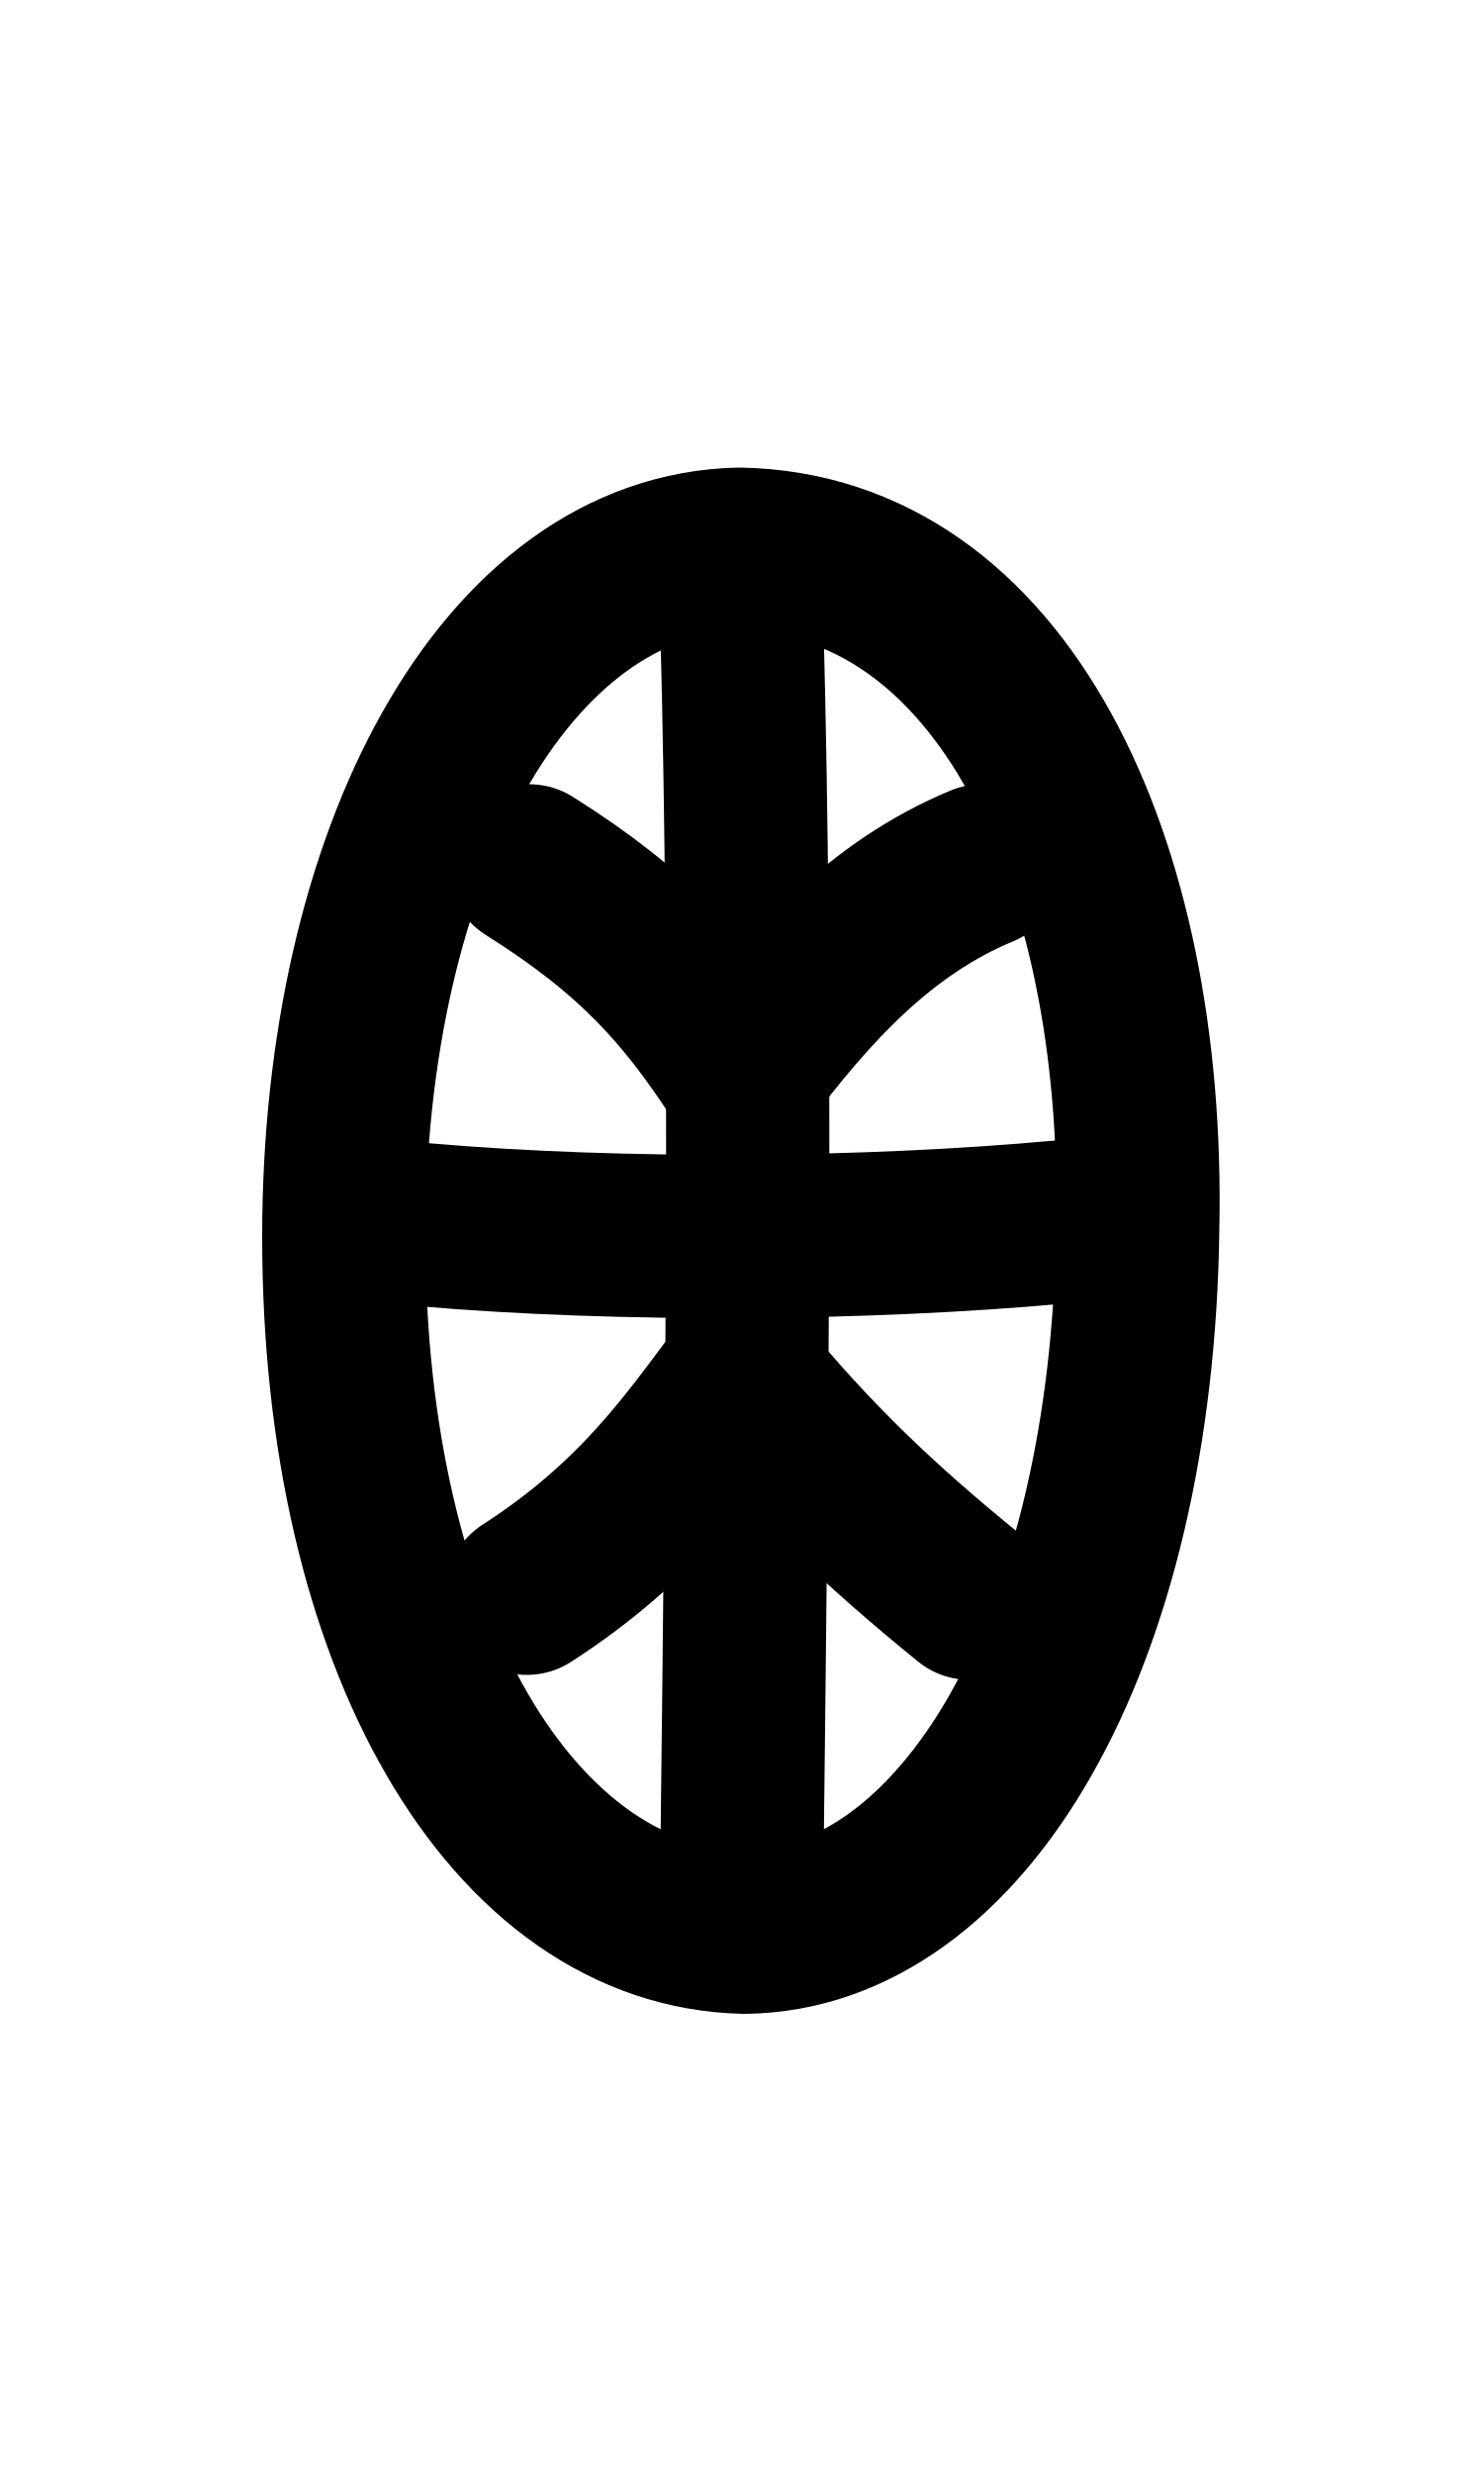
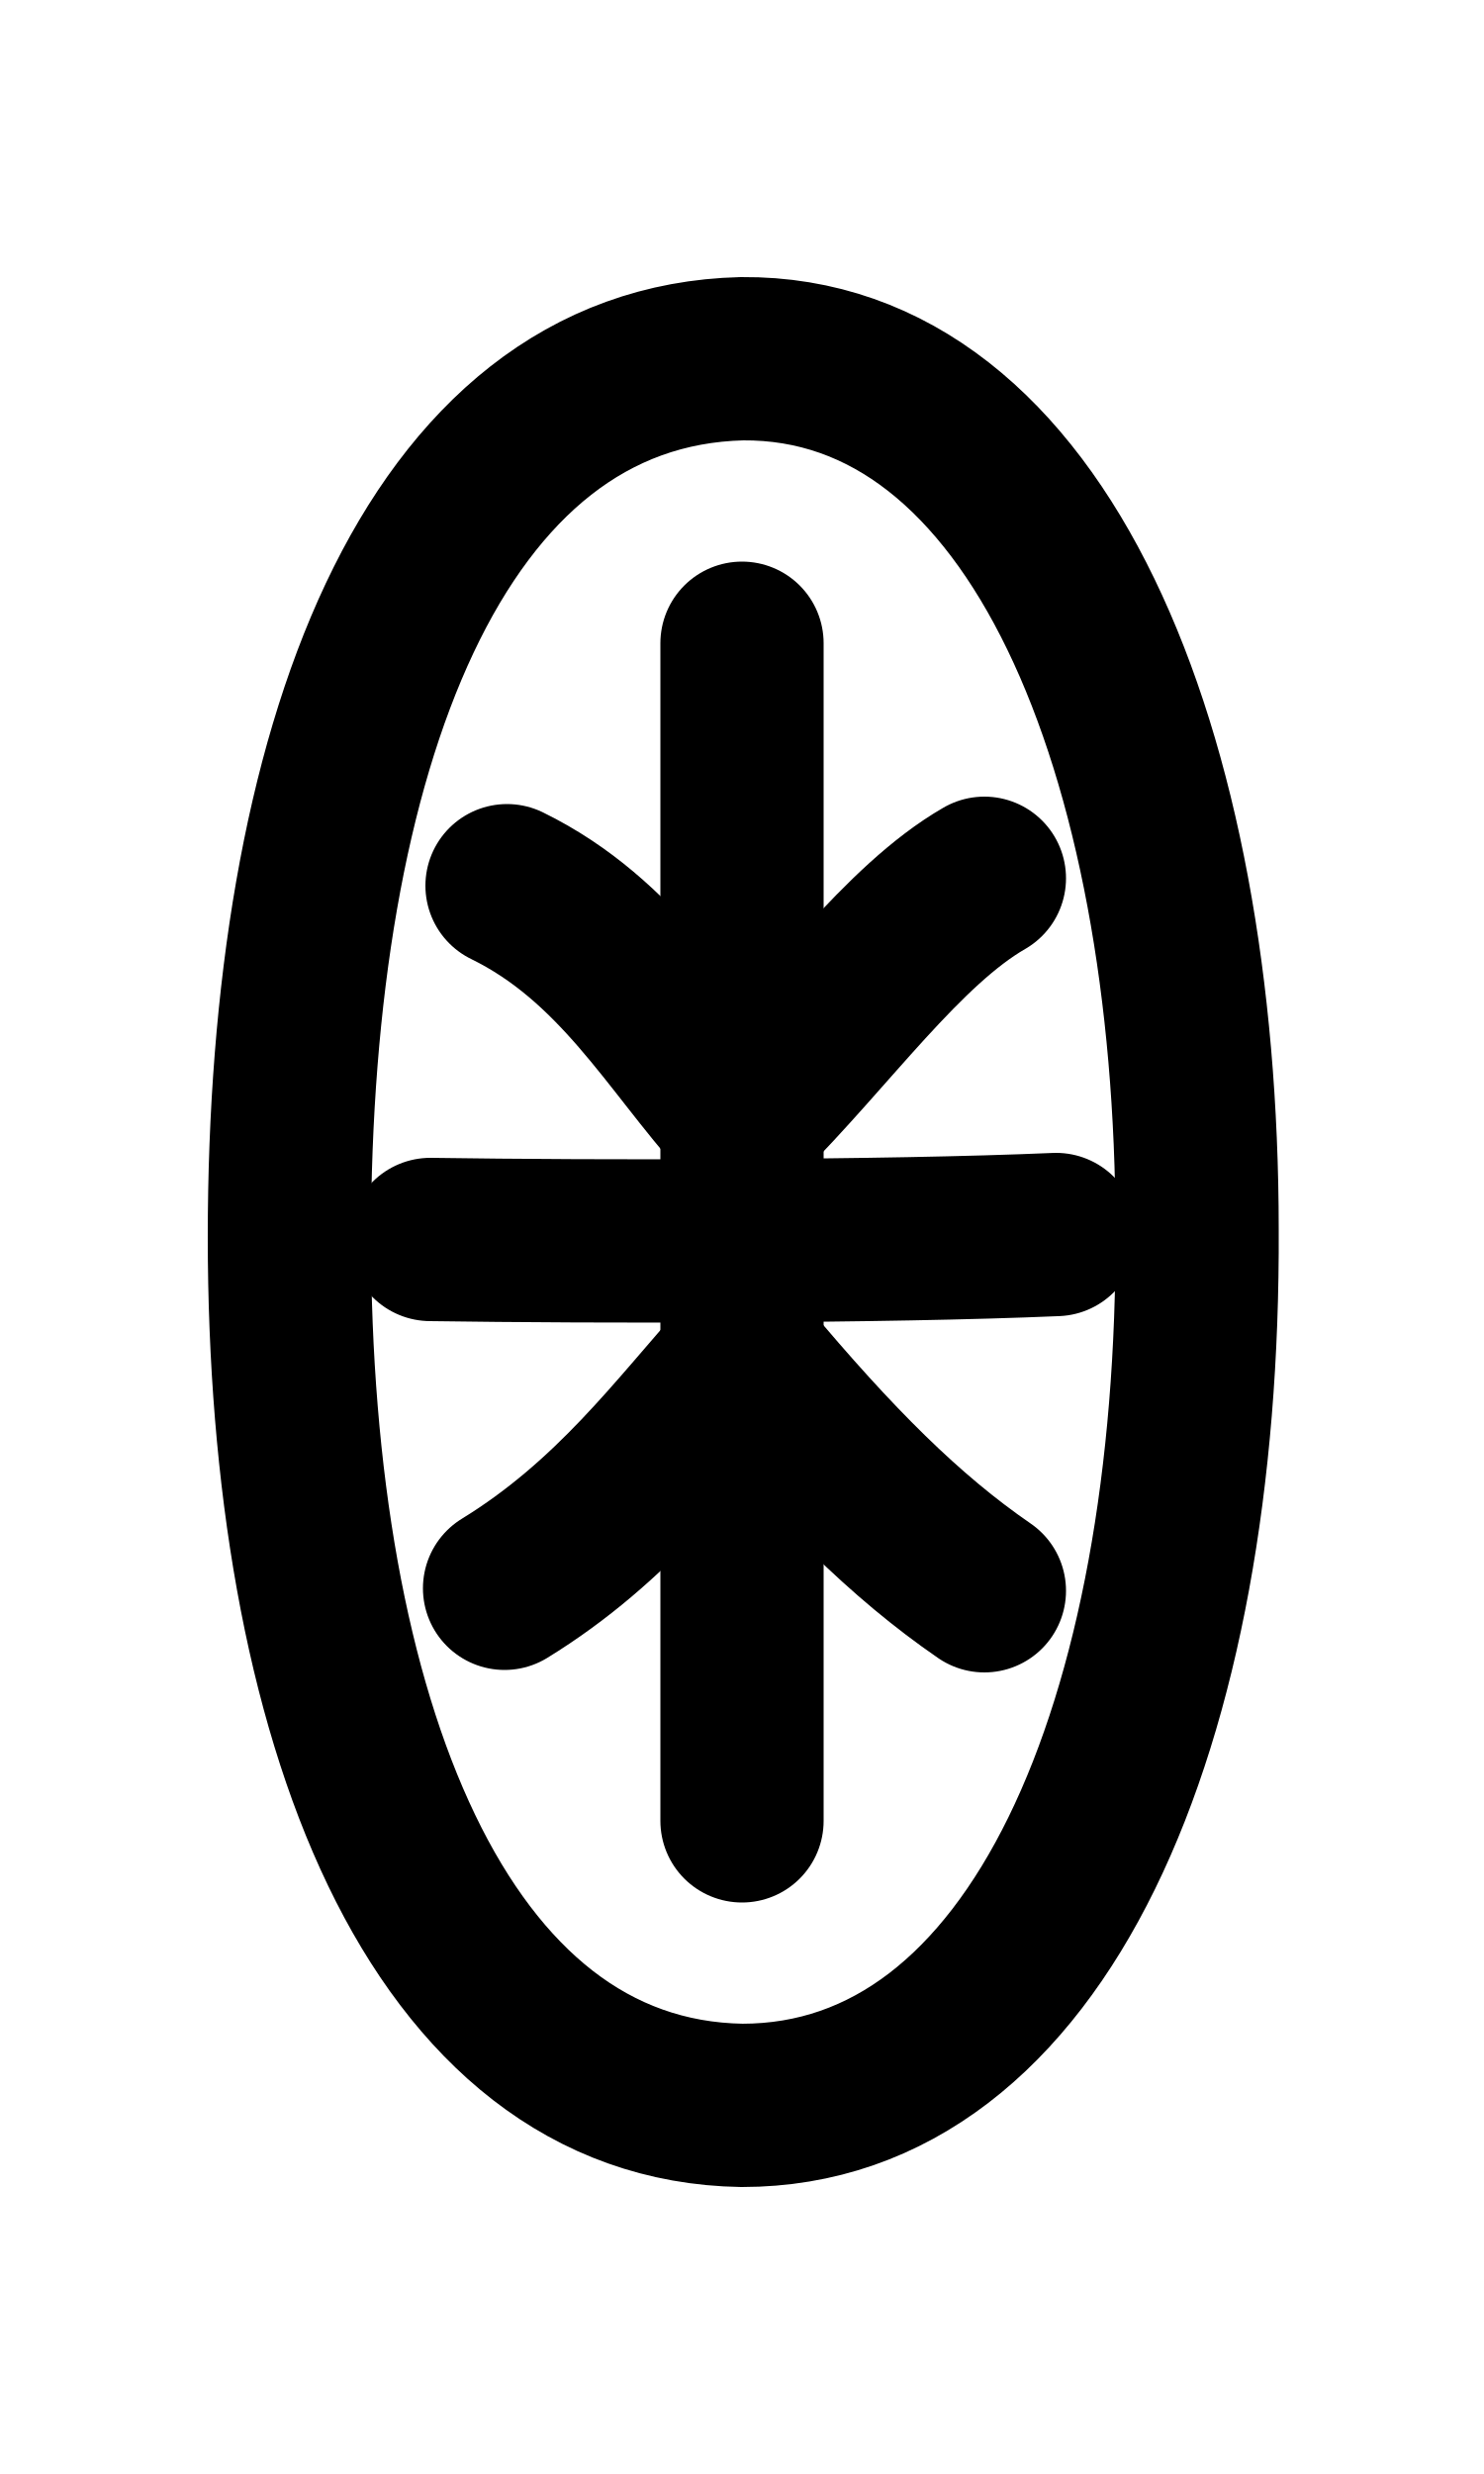
<svg xmlns="http://www.w3.org/2000/svg" viewBox="0 0 600 1000">
-   <path d="M 299 222 C 405 224 463 348 460 496 C 458 664 389 780 301 781 C 207 779 139 663 139 500 C 139 346 204 224 299 222" fill="none" stroke="black" stroke-width="66" stroke-linecap="round" stroke-linejoin="round" />
-   <path d="M 300 255 C 304 407 302 579 300 750" fill="none" stroke="black" stroke-width="66" stroke-linecap="round" stroke-linejoin="round" />
-   <path d="M 171 495 C 252 502 351 501 428 494" fill="none" stroke="black" stroke-width="66" stroke-linecap="round" stroke-linejoin="round" />
-   <path d="M 214 350 C 257 377 278 401 300 435 C 327 399 356 367 397 350" fill="none" stroke="black" stroke-width="66" stroke-linecap="round" stroke-linejoin="round" />
-   <path d="M 213 644 C 258 615 279 584 300 556 C 328 590 355 616 392 646" fill="none" stroke="black" stroke-width="66" stroke-linecap="round" stroke-linejoin="round" />
+   <path d="M 300 145 C 420 144 484 304 484 497 C 485 697 420 851 300 851 C 177 849 117 695 117 500 C 117 303 175 148 300 145" fill="none" stroke="black" stroke-width="66" stroke-linecap="round" stroke-linejoin="round" />
+   <path d="M 300 260 L 300 736" fill="none" stroke="black" stroke-width="66" stroke-linecap="round" stroke-linejoin="round" />
+   <path d="M 174 501 C 242 502 357 502 427 499" fill="none" stroke="black" stroke-width="66" stroke-linecap="round" stroke-linejoin="round" />
+   <path d="M 205 358 C 250 380 272 421 300 452 C 335 417 365 374 398 355" fill="none" stroke="black" stroke-width="66" stroke-linecap="round" stroke-linejoin="round" />
+   <path d="M 204 642 C 248 615 274 579 301 549 C 337 592 366 621 398 643" fill="none" stroke="black" stroke-width="66" stroke-linecap="round" stroke-linejoin="round" />
</svg>
